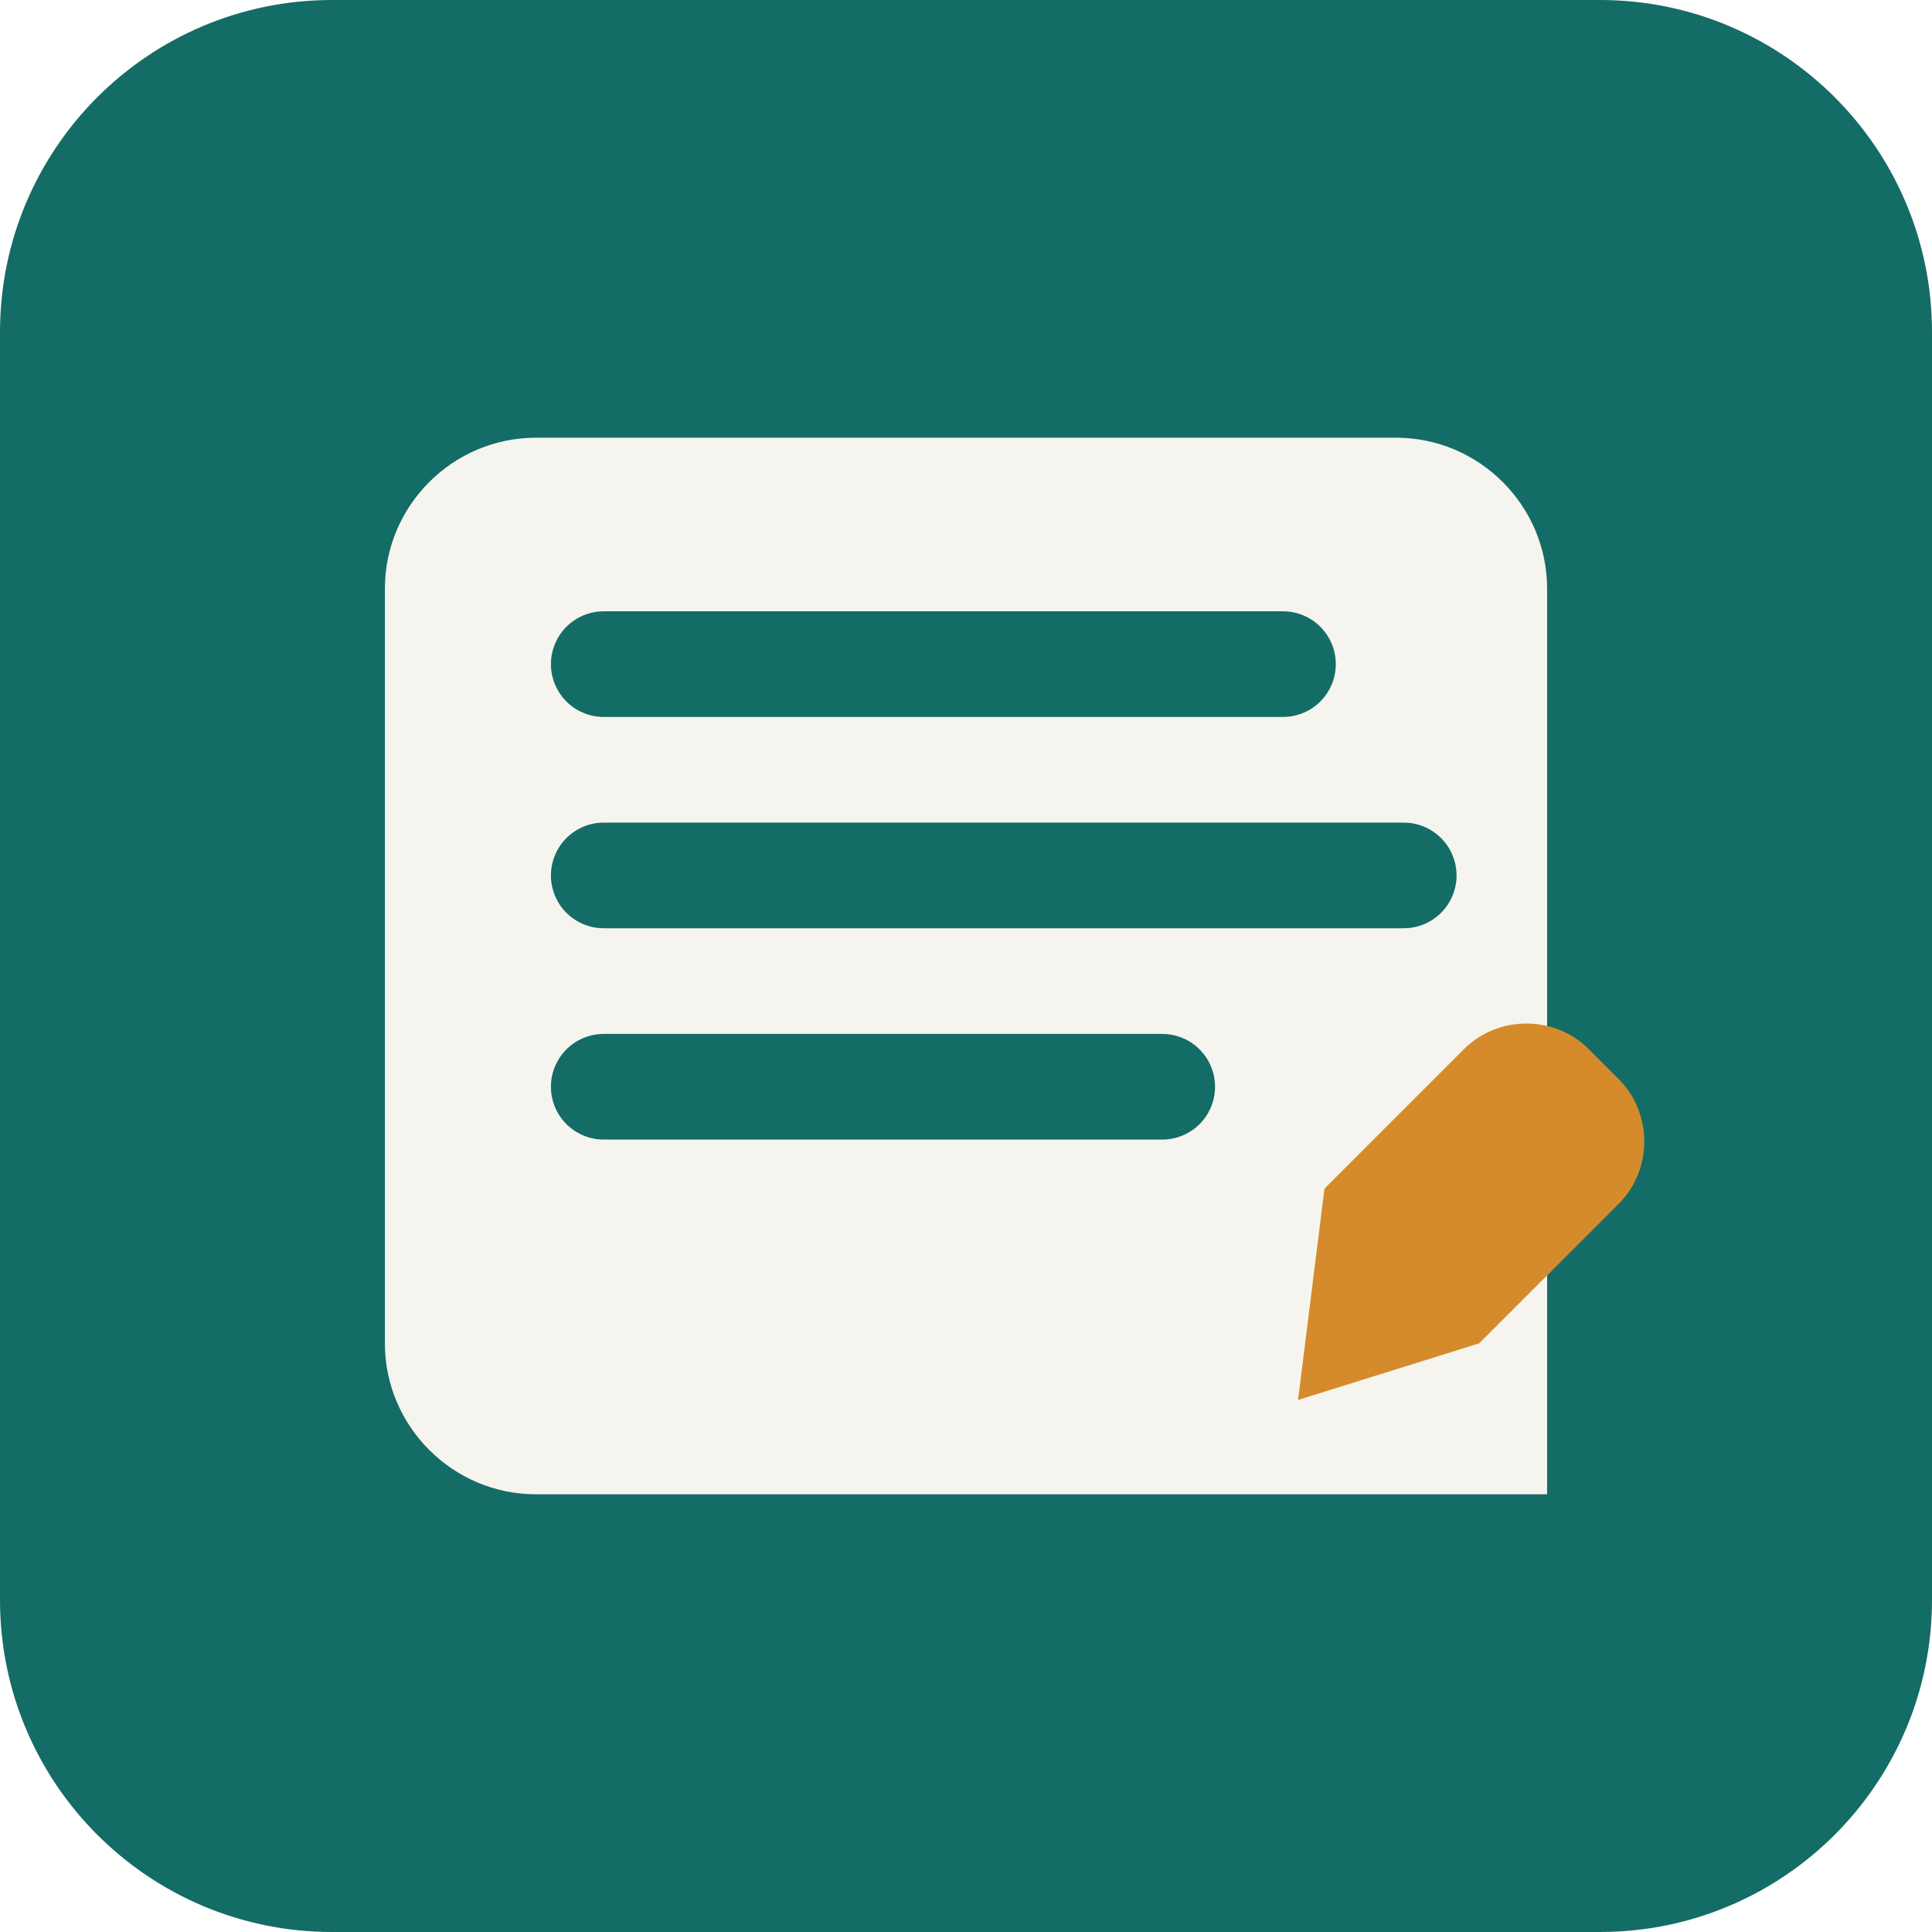
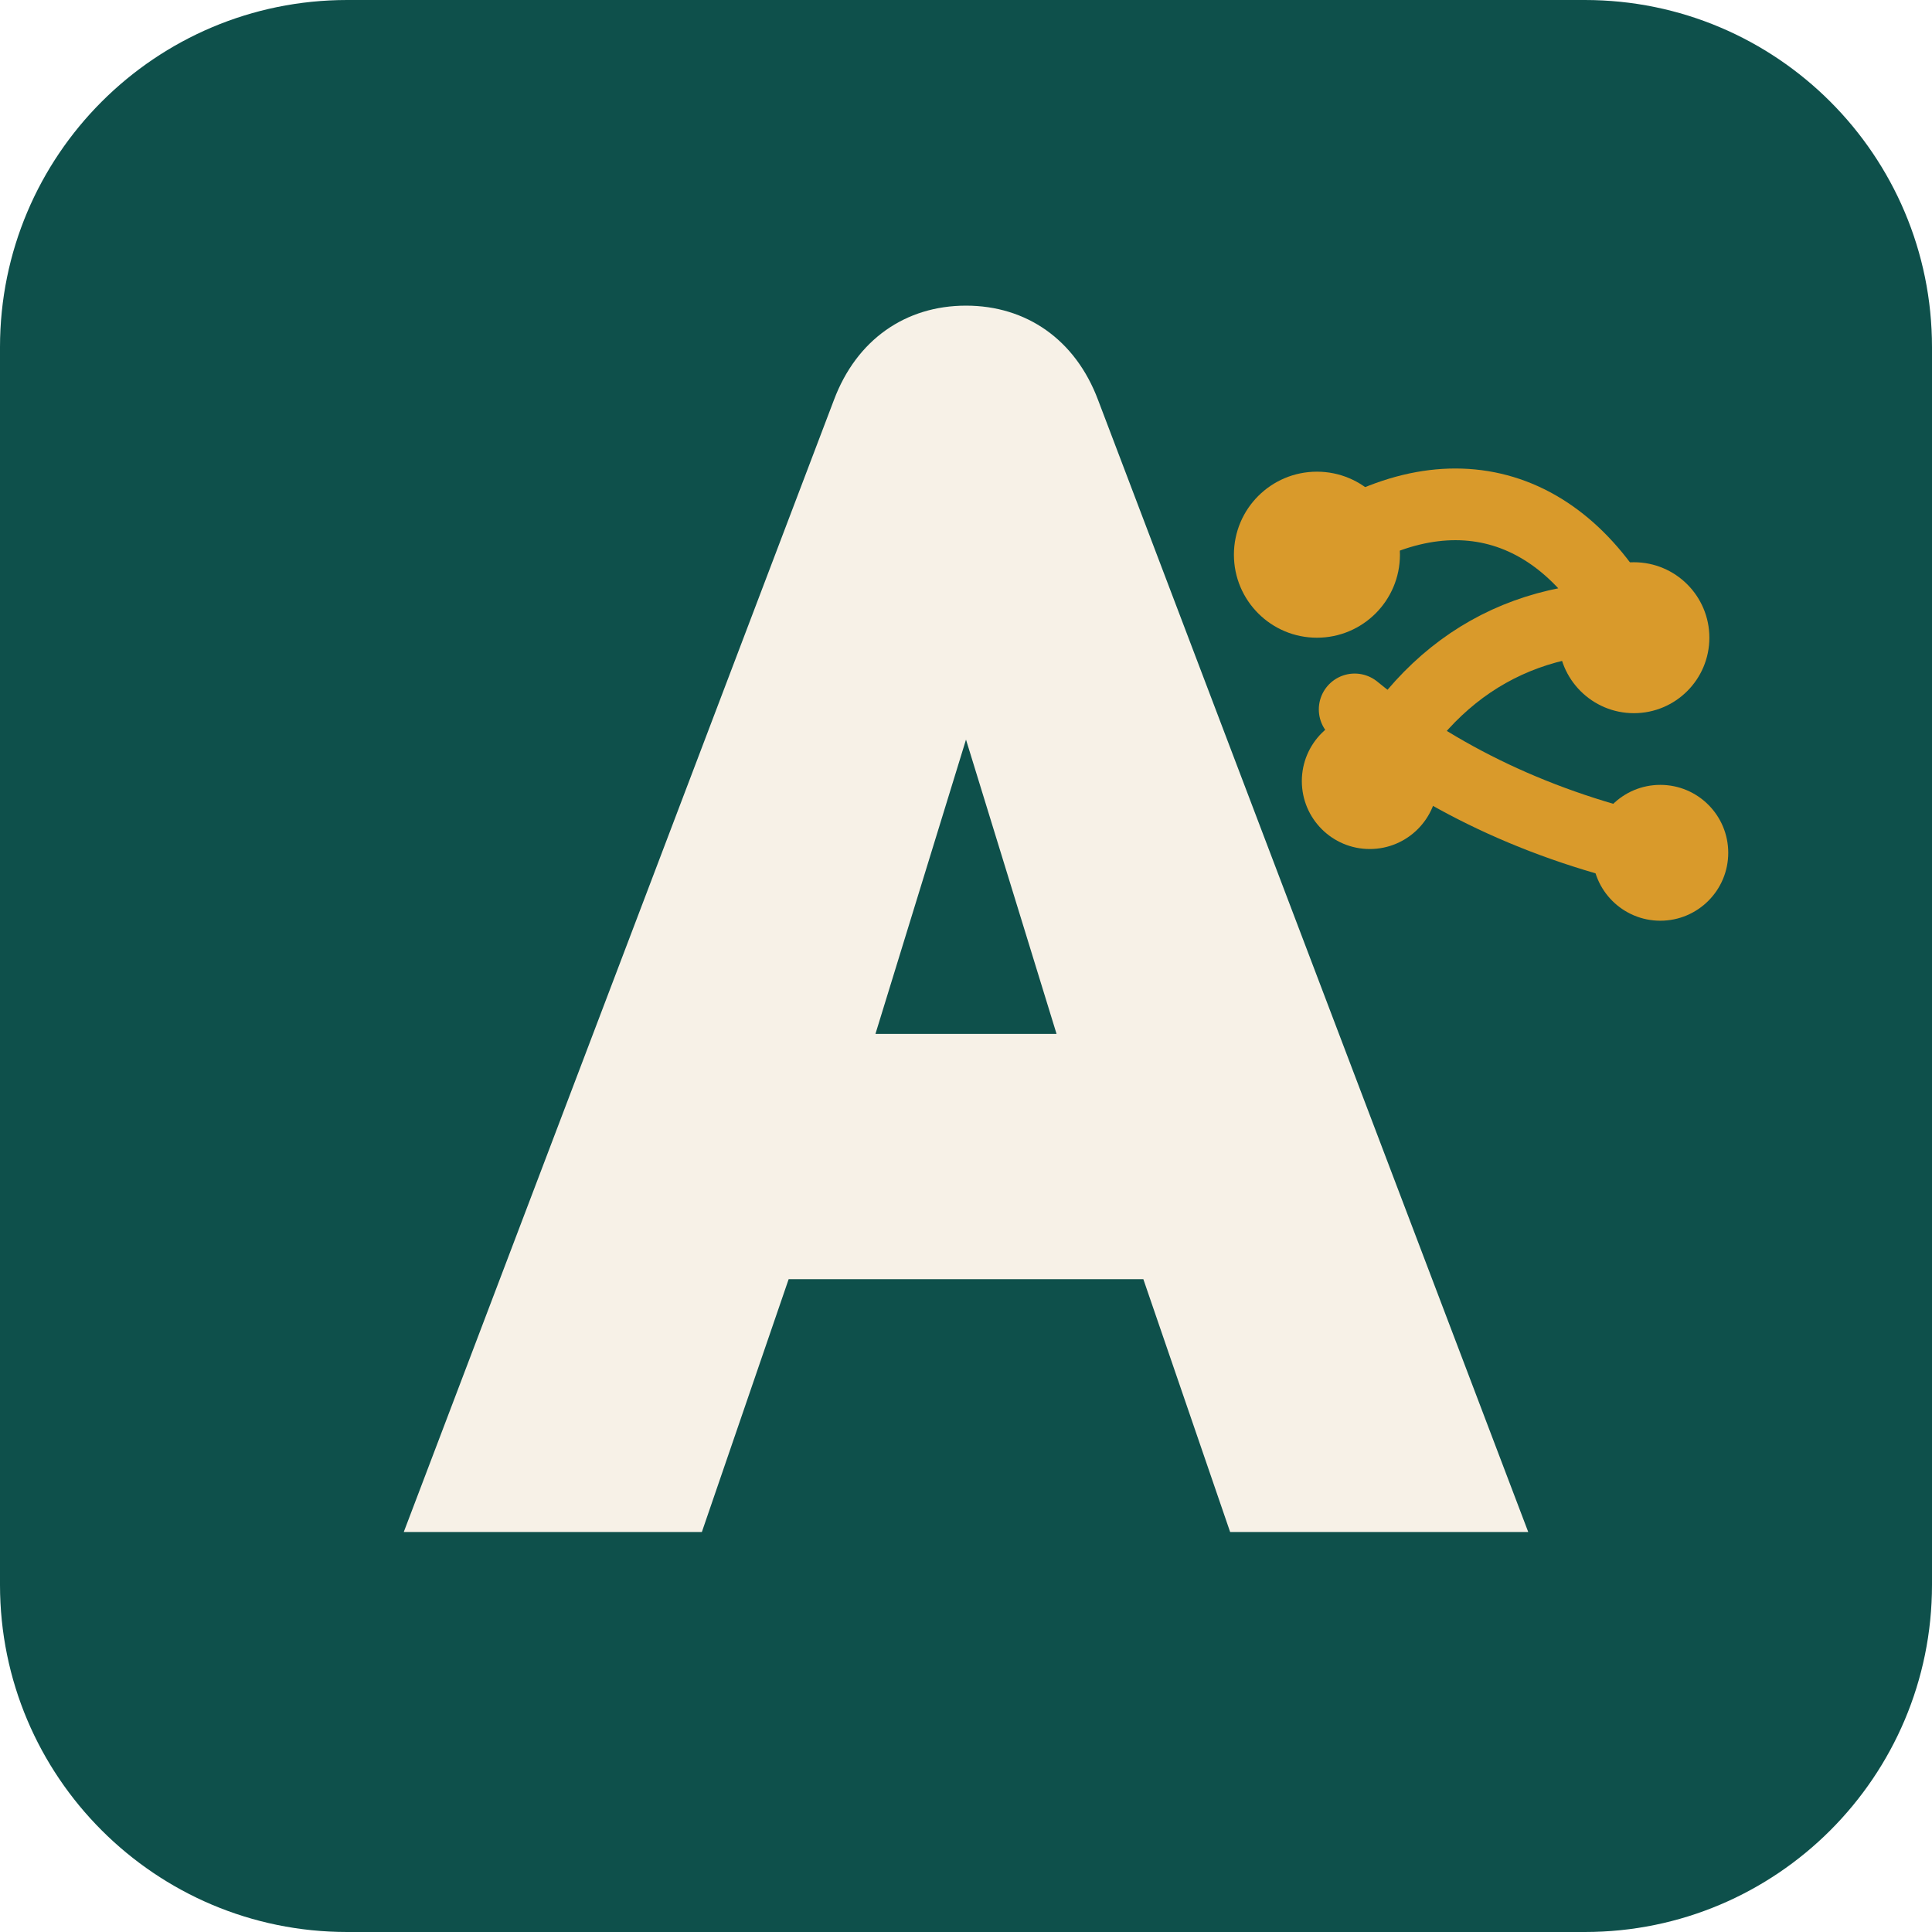
<svg xmlns="http://www.w3.org/2000/svg" viewBox="0 0 512 512" role="img" aria-label="Anamnese Editor">
-   <rect width="512" height="512" rx="88" fill="#146c66" />
-   <path d="M142 116h228c22 0 40 18 40 40v240H142c-22 0-40-18-40-40V156c0-22 18-40 40-40Z" fill="#f6f4ef" />
-   <path d="M160 176h180M160 232h212M160 288h148" stroke="#146c66" stroke-width="28" stroke-linecap="round" />
-   <path d="M351 315 388 278c9-9 24-9 33 0l8 8c9 9 9 24 0 33l-37 37-48 15 7-56Z" fill="#d58b2b" />
+   <rect width="512" height="512" rx="92" fill="#0e504b" />
+   <path d="M107 406 221 106c6-16 19-25 35-25s29 9 35 25l114 300h-79l-23-67h-94l-23 67h-79Z" fill="#f7f1e7" />
+   <path d="M232 274h48l-24-78-24 78Z" fill="#0e504b" />
+   <path d="M349 147c34-24 66-15 84 22M363 207c16-31 42-46 77-43M359 188c22 18 49 31 81 38" fill="none" stroke="#d99a2b" stroke-width="19" stroke-linecap="round" stroke-linejoin="round" />
+   <circle cx="349" cy="147" r="22" fill="#d99a2b" />
+   <circle cx="433" cy="169" r="20" fill="#d99a2b" />
+   <circle cx="363" cy="207" r="18" fill="#d99a2b" />
+   <circle cx="440" cy="226" r="18" fill="#d99a2b" />
</svg>
